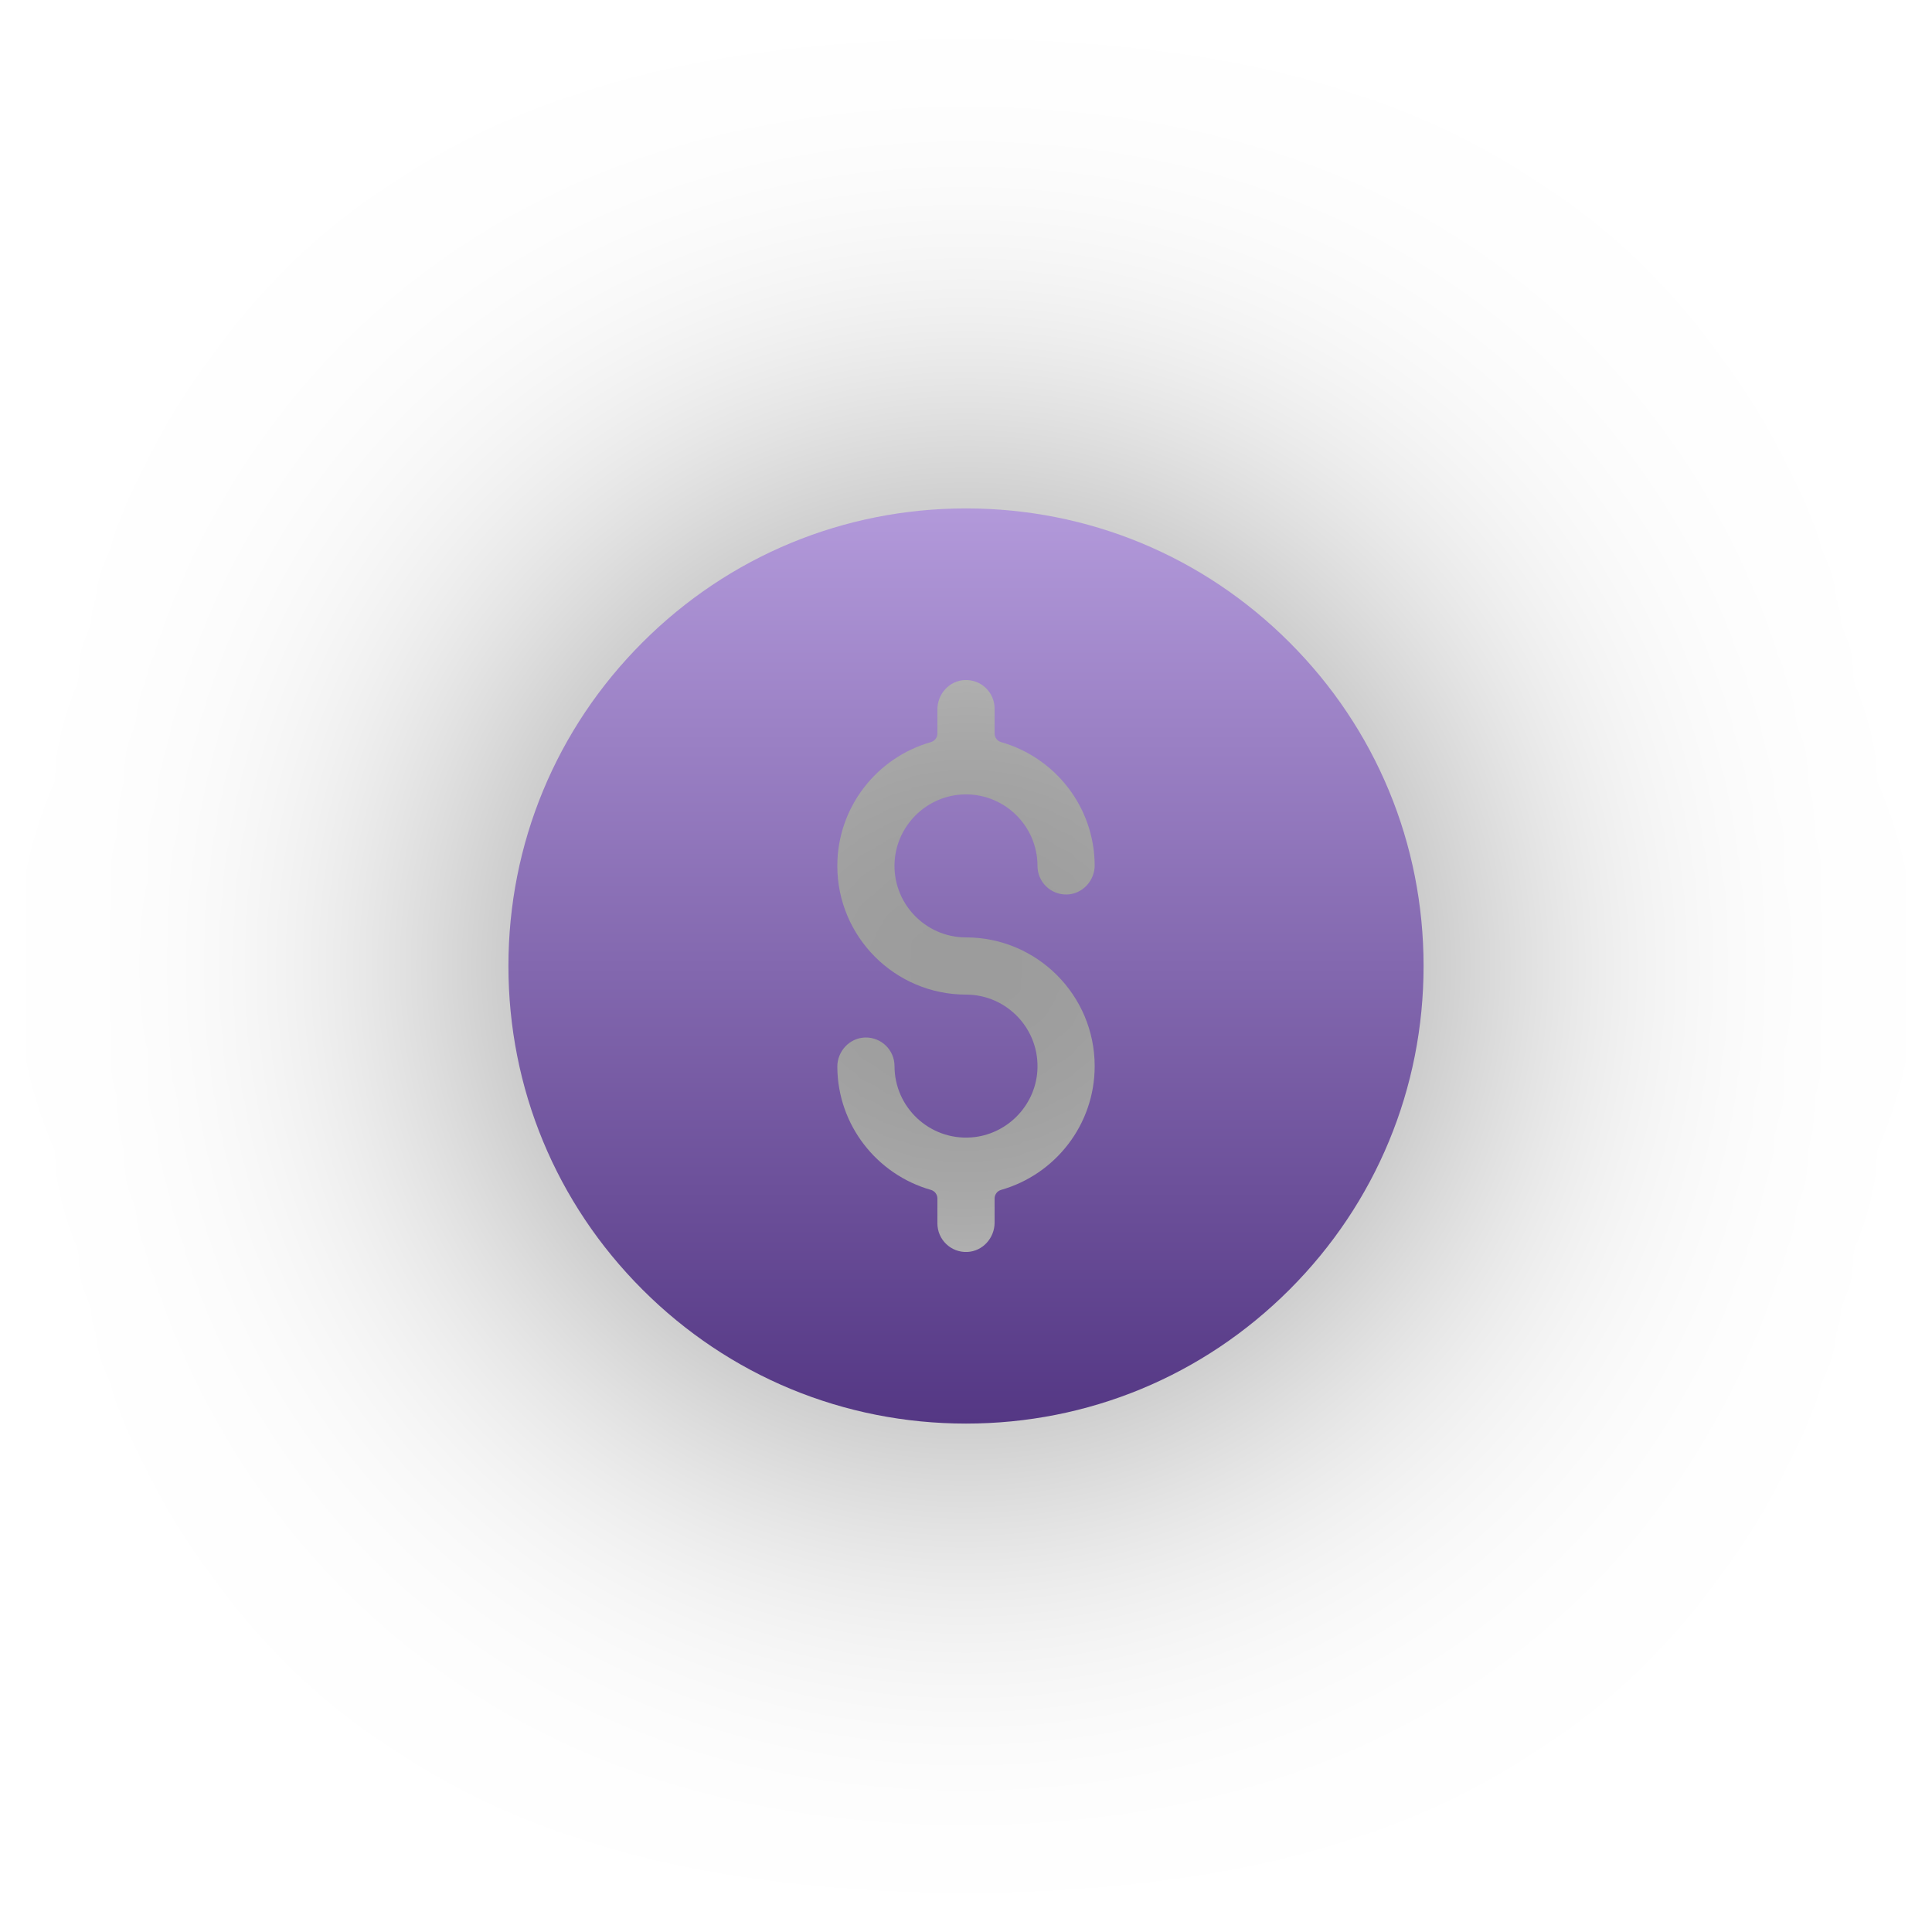
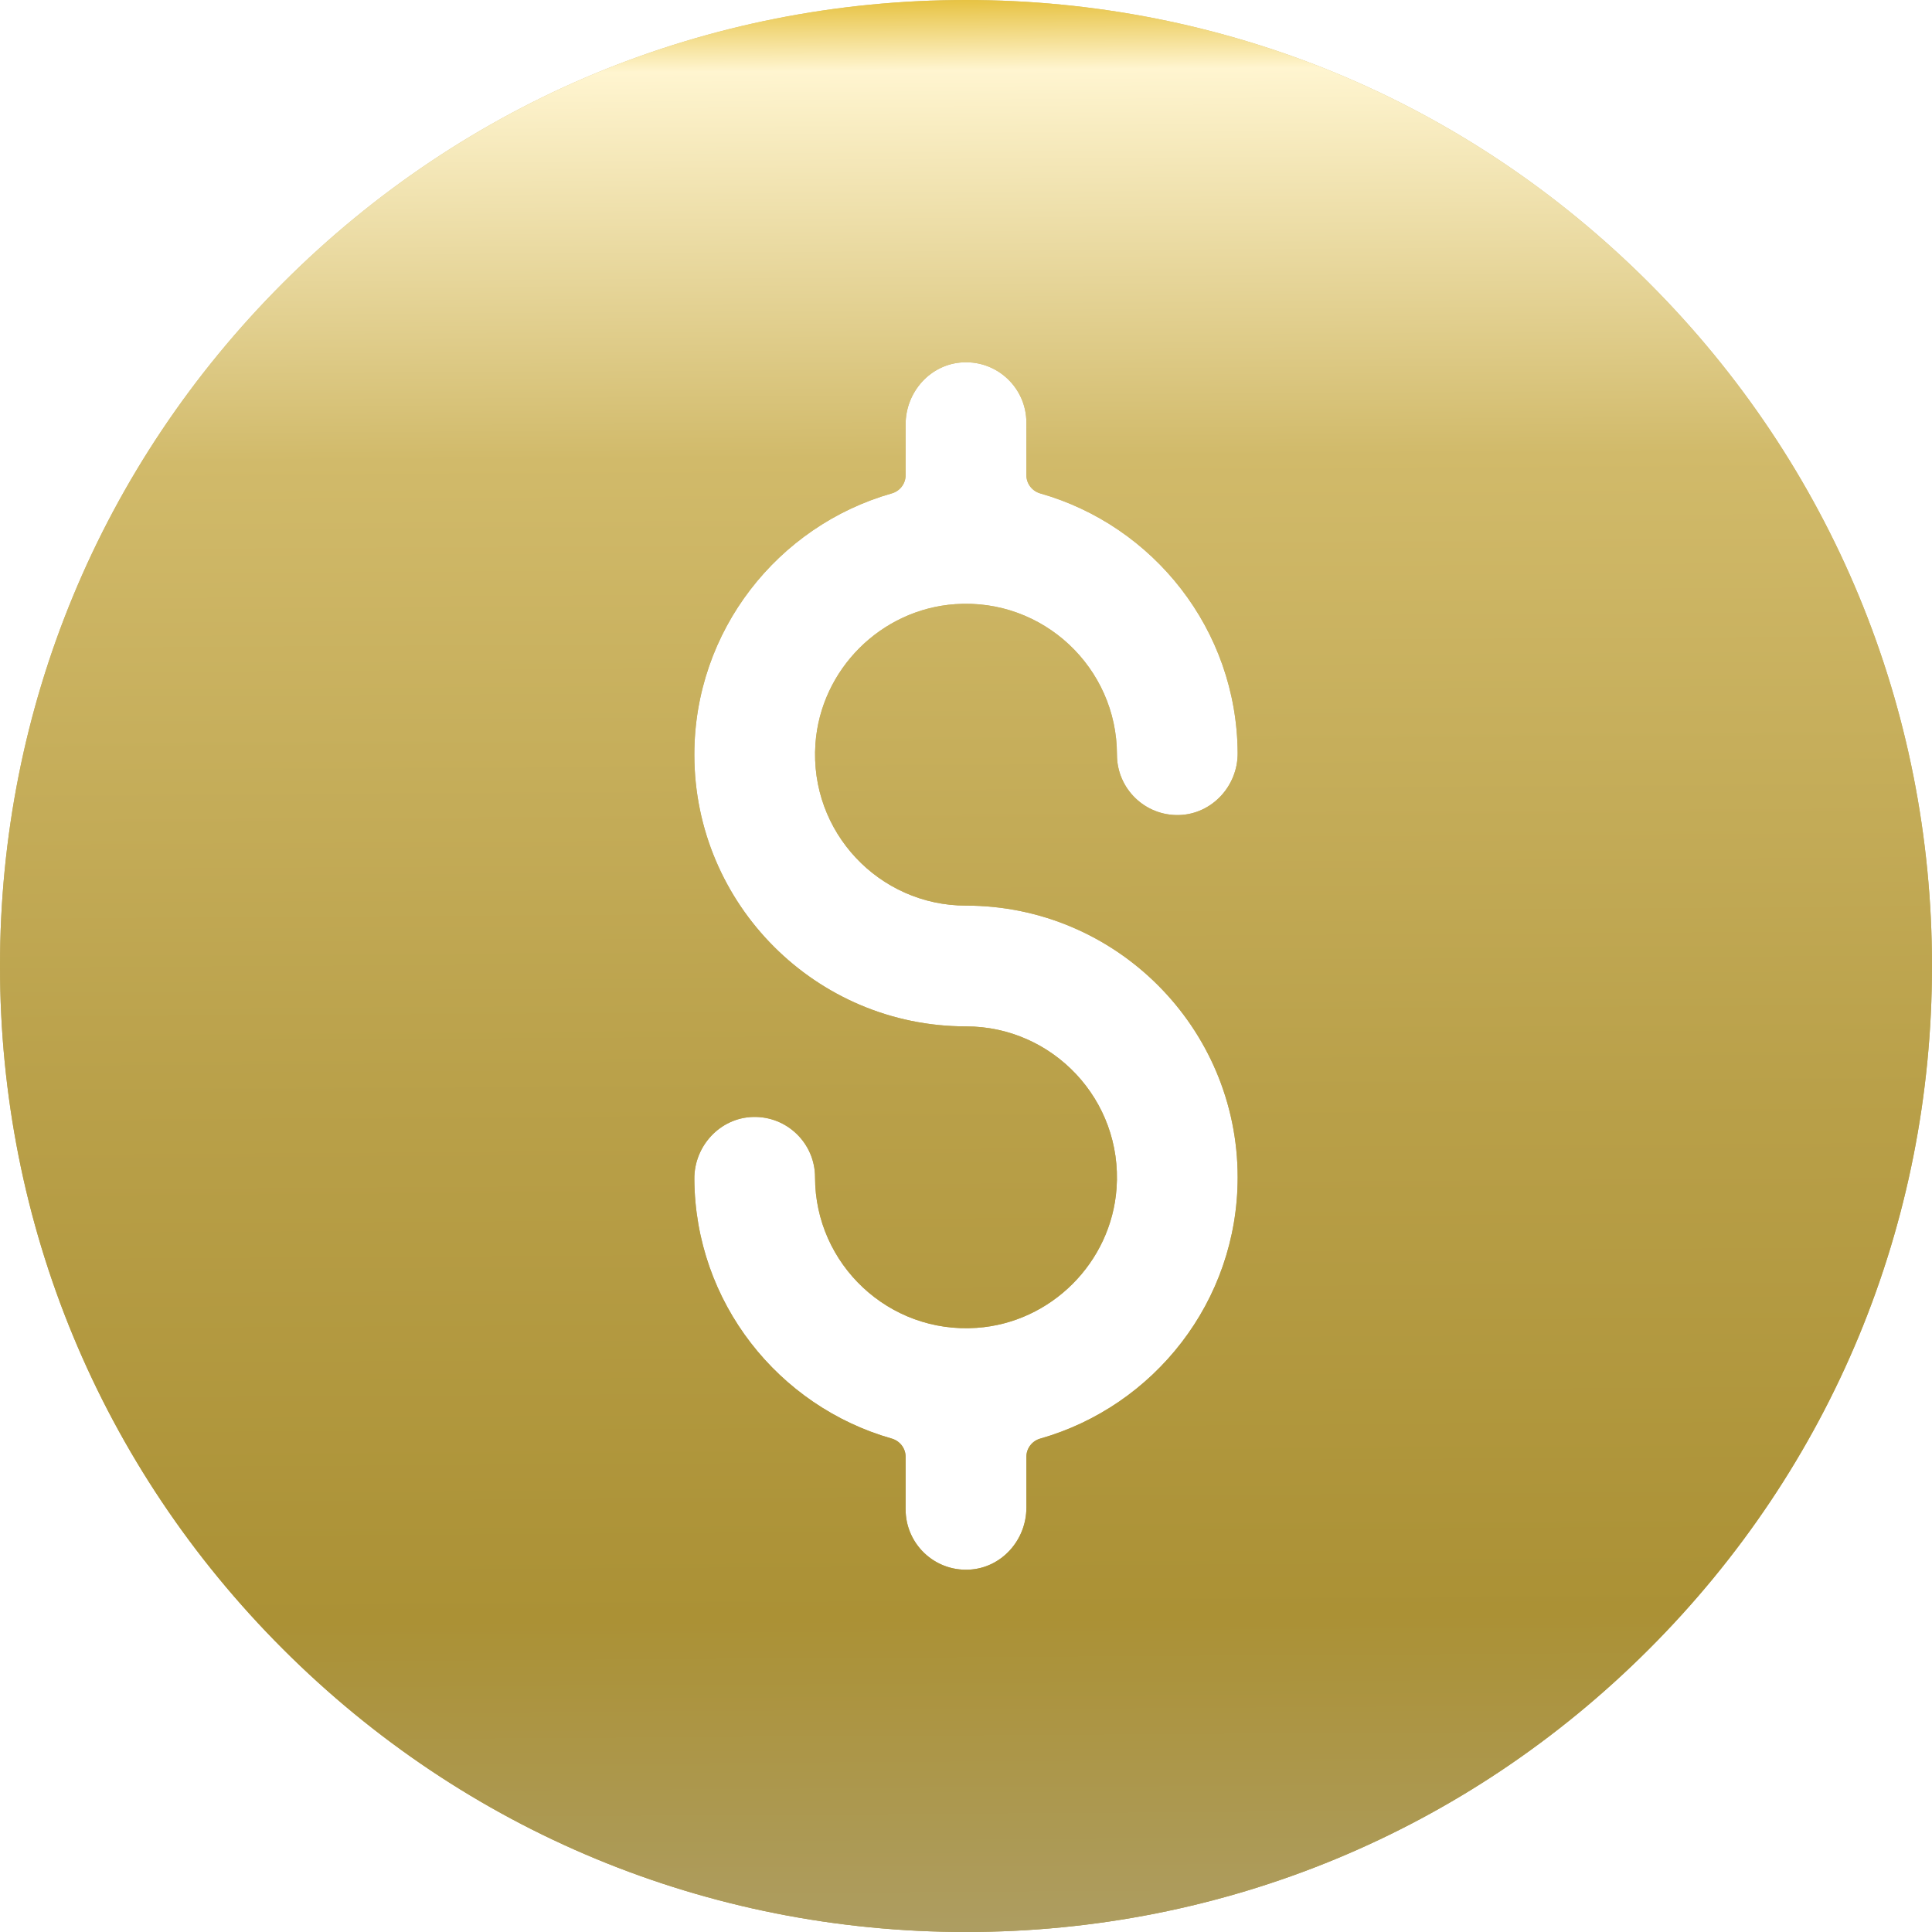
- <svg xmlns="http://www.w3.org/2000/svg" width="76" height="76" viewBox="0 0 76 76" fill="none">
-   <g filter="url(#filter0_d)">
-     <path d="M50.728 25.272C47.328 21.872 42.808 20 38 20C33.192 20 28.672 21.872 25.272 25.272C21.872 28.672 20 33.192 20 38C20 42.808 21.872 47.328 25.272 50.728C28.672 54.128 33.192 56 38 56C42.808 56 47.328 54.128 50.728 50.728C54.128 47.328 56 42.808 56 38C56 33.192 54.128 28.672 50.728 25.272ZM38 36.875C40.791 36.875 43.062 39.146 43.062 41.938C43.062 44.249 41.505 46.203 39.384 46.806C39.231 46.849 39.125 46.987 39.125 47.145V48.093C39.125 48.699 38.66 49.22 38.054 49.249C37.408 49.279 36.875 48.764 36.875 48.125V47.145C36.875 46.987 36.769 46.85 36.617 46.806C34.505 46.206 32.952 44.267 32.938 41.969C32.934 41.355 33.416 40.831 34.029 40.813C34.666 40.795 35.188 41.305 35.188 41.938C35.188 43.555 36.56 44.858 38.201 44.743C39.587 44.646 40.709 43.524 40.806 42.138C40.92 40.497 39.617 39.125 38 39.125C35.209 39.125 32.938 36.854 32.938 34.062C32.938 31.751 34.495 29.797 36.616 29.194C36.769 29.151 36.875 29.013 36.875 28.855V27.907C36.875 27.301 37.34 26.78 37.946 26.751C38.592 26.721 39.125 27.236 39.125 27.875V28.855C39.125 29.013 39.231 29.15 39.383 29.194C41.495 29.794 43.048 31.733 43.062 34.031C43.066 34.645 42.584 35.169 41.971 35.187C41.334 35.205 40.812 34.695 40.812 34.062C40.812 32.445 39.44 31.142 37.799 31.257C36.413 31.354 35.291 32.476 35.194 33.862C35.08 35.503 36.383 36.875 38 36.875Z" fill="url(#paint0_linear)" />
-   </g>
+ <svg xmlns="http://www.w3.org/2000/svg" width="31" height="31" viewBox="0 0 31 31" fill="none">
+   <path d="M26.46 4.54C23.533 1.612 19.64 0 15.5 0C11.36 0 7.467 1.612 4.54 4.54C1.612 7.467 0 11.36 0 15.5C0 19.64 1.612 23.533 4.54 26.46C7.467 29.388 11.36 31 15.5 31C19.64 31 23.533 29.388 26.46 26.46C29.388 23.533 31 19.64 31 15.5C31 11.36 29.388 7.467 26.46 4.54ZM15.5 14.531C17.904 14.531 19.859 16.487 19.859 18.891C19.859 20.881 18.518 22.563 16.692 23.083C16.561 23.12 16.469 23.238 16.469 23.375V24.191C16.469 24.713 16.068 25.162 15.547 25.186C14.99 25.213 14.531 24.769 14.531 24.219V23.375C14.531 23.239 14.44 23.121 14.309 23.083C12.491 22.566 11.153 20.897 11.141 18.918C11.137 18.389 11.553 17.937 12.081 17.922C12.629 17.907 13.078 18.346 13.078 18.891C13.078 20.283 14.26 21.405 15.673 21.306C16.866 21.223 17.832 20.257 17.916 19.064C18.015 17.65 16.893 16.469 15.5 16.469C13.096 16.469 11.141 14.513 11.141 12.109C11.141 10.119 12.482 8.437 14.308 7.917C14.44 7.88 14.531 7.762 14.531 7.625V6.809C14.531 6.287 14.932 5.838 15.453 5.814C16.01 5.787 16.469 6.231 16.469 6.781V7.625C16.469 7.761 16.56 7.879 16.691 7.917C18.509 8.434 19.847 10.103 19.859 12.082C19.863 12.611 19.447 13.063 18.919 13.078C18.371 13.093 17.922 12.654 17.922 12.109C17.922 10.717 16.74 9.595 15.327 9.694C14.134 9.777 13.168 10.743 13.084 11.936C12.986 13.35 14.107 14.531 15.5 14.531Z" fill="url(#paint0_linear)" />
+   <path d="M26.46 4.54C23.533 1.612 19.64 0 15.5 0C11.36 0 7.467 1.612 4.54 4.54C1.612 7.467 0 11.36 0 15.5C0 19.64 1.612 23.533 4.54 26.46C7.467 29.388 11.36 31 15.5 31C19.64 31 23.533 29.388 26.46 26.46C29.388 23.533 31 19.64 31 15.5C31 11.36 29.388 7.467 26.46 4.54ZM15.5 14.531C17.904 14.531 19.859 16.487 19.859 18.891C19.859 20.881 18.518 22.563 16.692 23.083C16.561 23.12 16.469 23.238 16.469 23.375V24.191C16.469 24.713 16.068 25.162 15.547 25.186C14.99 25.213 14.531 24.769 14.531 24.219V23.375C14.531 23.239 14.44 23.121 14.309 23.083C12.491 22.566 11.153 20.897 11.141 18.918C11.137 18.389 11.553 17.937 12.081 17.922C12.629 17.907 13.078 18.346 13.078 18.891C13.078 20.283 14.26 21.405 15.673 21.306C16.866 21.223 17.832 20.257 17.916 19.064C18.015 17.65 16.893 16.469 15.5 16.469C13.096 16.469 11.141 14.513 11.141 12.109C11.141 10.119 12.482 8.437 14.308 7.917C14.44 7.88 14.531 7.762 14.531 7.625V6.809C14.531 6.287 14.932 5.838 15.453 5.814C16.01 5.787 16.469 6.231 16.469 6.781V7.625C16.469 7.761 16.56 7.879 16.691 7.917C18.509 8.434 19.847 10.103 19.859 12.082C19.863 12.611 19.447 13.063 18.919 13.078C18.371 13.093 17.922 12.654 17.922 12.109C17.922 10.717 16.74 9.595 15.327 9.694C14.134 9.777 13.168 10.743 13.084 11.936C12.986 13.35 14.107 14.531 15.5 14.531Z" fill="url(#paint1_linear)" />
  <defs>
-     <filter id="filter0_d" x="0" y="0" width="76" height="76" filterUnits="userSpaceOnUse" color-interpolation-filters="sRGB">
-       <feFlood flood-opacity="0" result="BackgroundImageFix" />
-       <feColorMatrix in="SourceAlpha" type="matrix" values="0 0 0 0 0 0 0 0 0 0 0 0 0 0 0 0 0 0 127 0" />
-       <feOffset />
-       <feGaussianBlur stdDeviation="10" />
-       <feColorMatrix type="matrix" values="0 0 0 0 0 0 0 0 0 0 0 0 0 0 0 0 0 0 0.5 0" />
-       <feBlend mode="normal" in2="BackgroundImageFix" result="effect1_dropShadow" />
-       <feBlend mode="normal" in="SourceGraphic" in2="effect1_dropShadow" result="shape" />
-     </filter>
-     <linearGradient id="paint0_linear" x1="38" y1="20" x2="38" y2="56" gradientUnits="userSpaceOnUse">
-       <stop stop-color="#B299DA" />
-       <stop offset="1" stop-color="#543784" />
+     <linearGradient id="paint0_linear" x1="16.172" y1="-4.338" x2="16.446" y2="38.58" gradientUnits="userSpaceOnUse">
+       <stop stop-color="#D9C88B" />
+       <stop offset="1" stop-color="#AA9036" />
+     </linearGradient>
+     <linearGradient id="paint1_linear" x1="16.172" y1="-4.338" x2="16.446" y2="38.58" gradientUnits="userSpaceOnUse">
+       <stop offset="0.09" stop-color="#DDAE09" />
+       <stop offset="0.127" stop-color="#FFF5D0" />
+       <stop offset="0.272" stop-color="#D1BA6A" />
+       <stop offset="0.511" stop-color="#B9A049" />
+       <stop offset="0.706" stop-color="#AB9135" />
+       <stop offset="0.823" stop-color="#AD9D61" />
    </linearGradient>
  </defs>
</svg>
